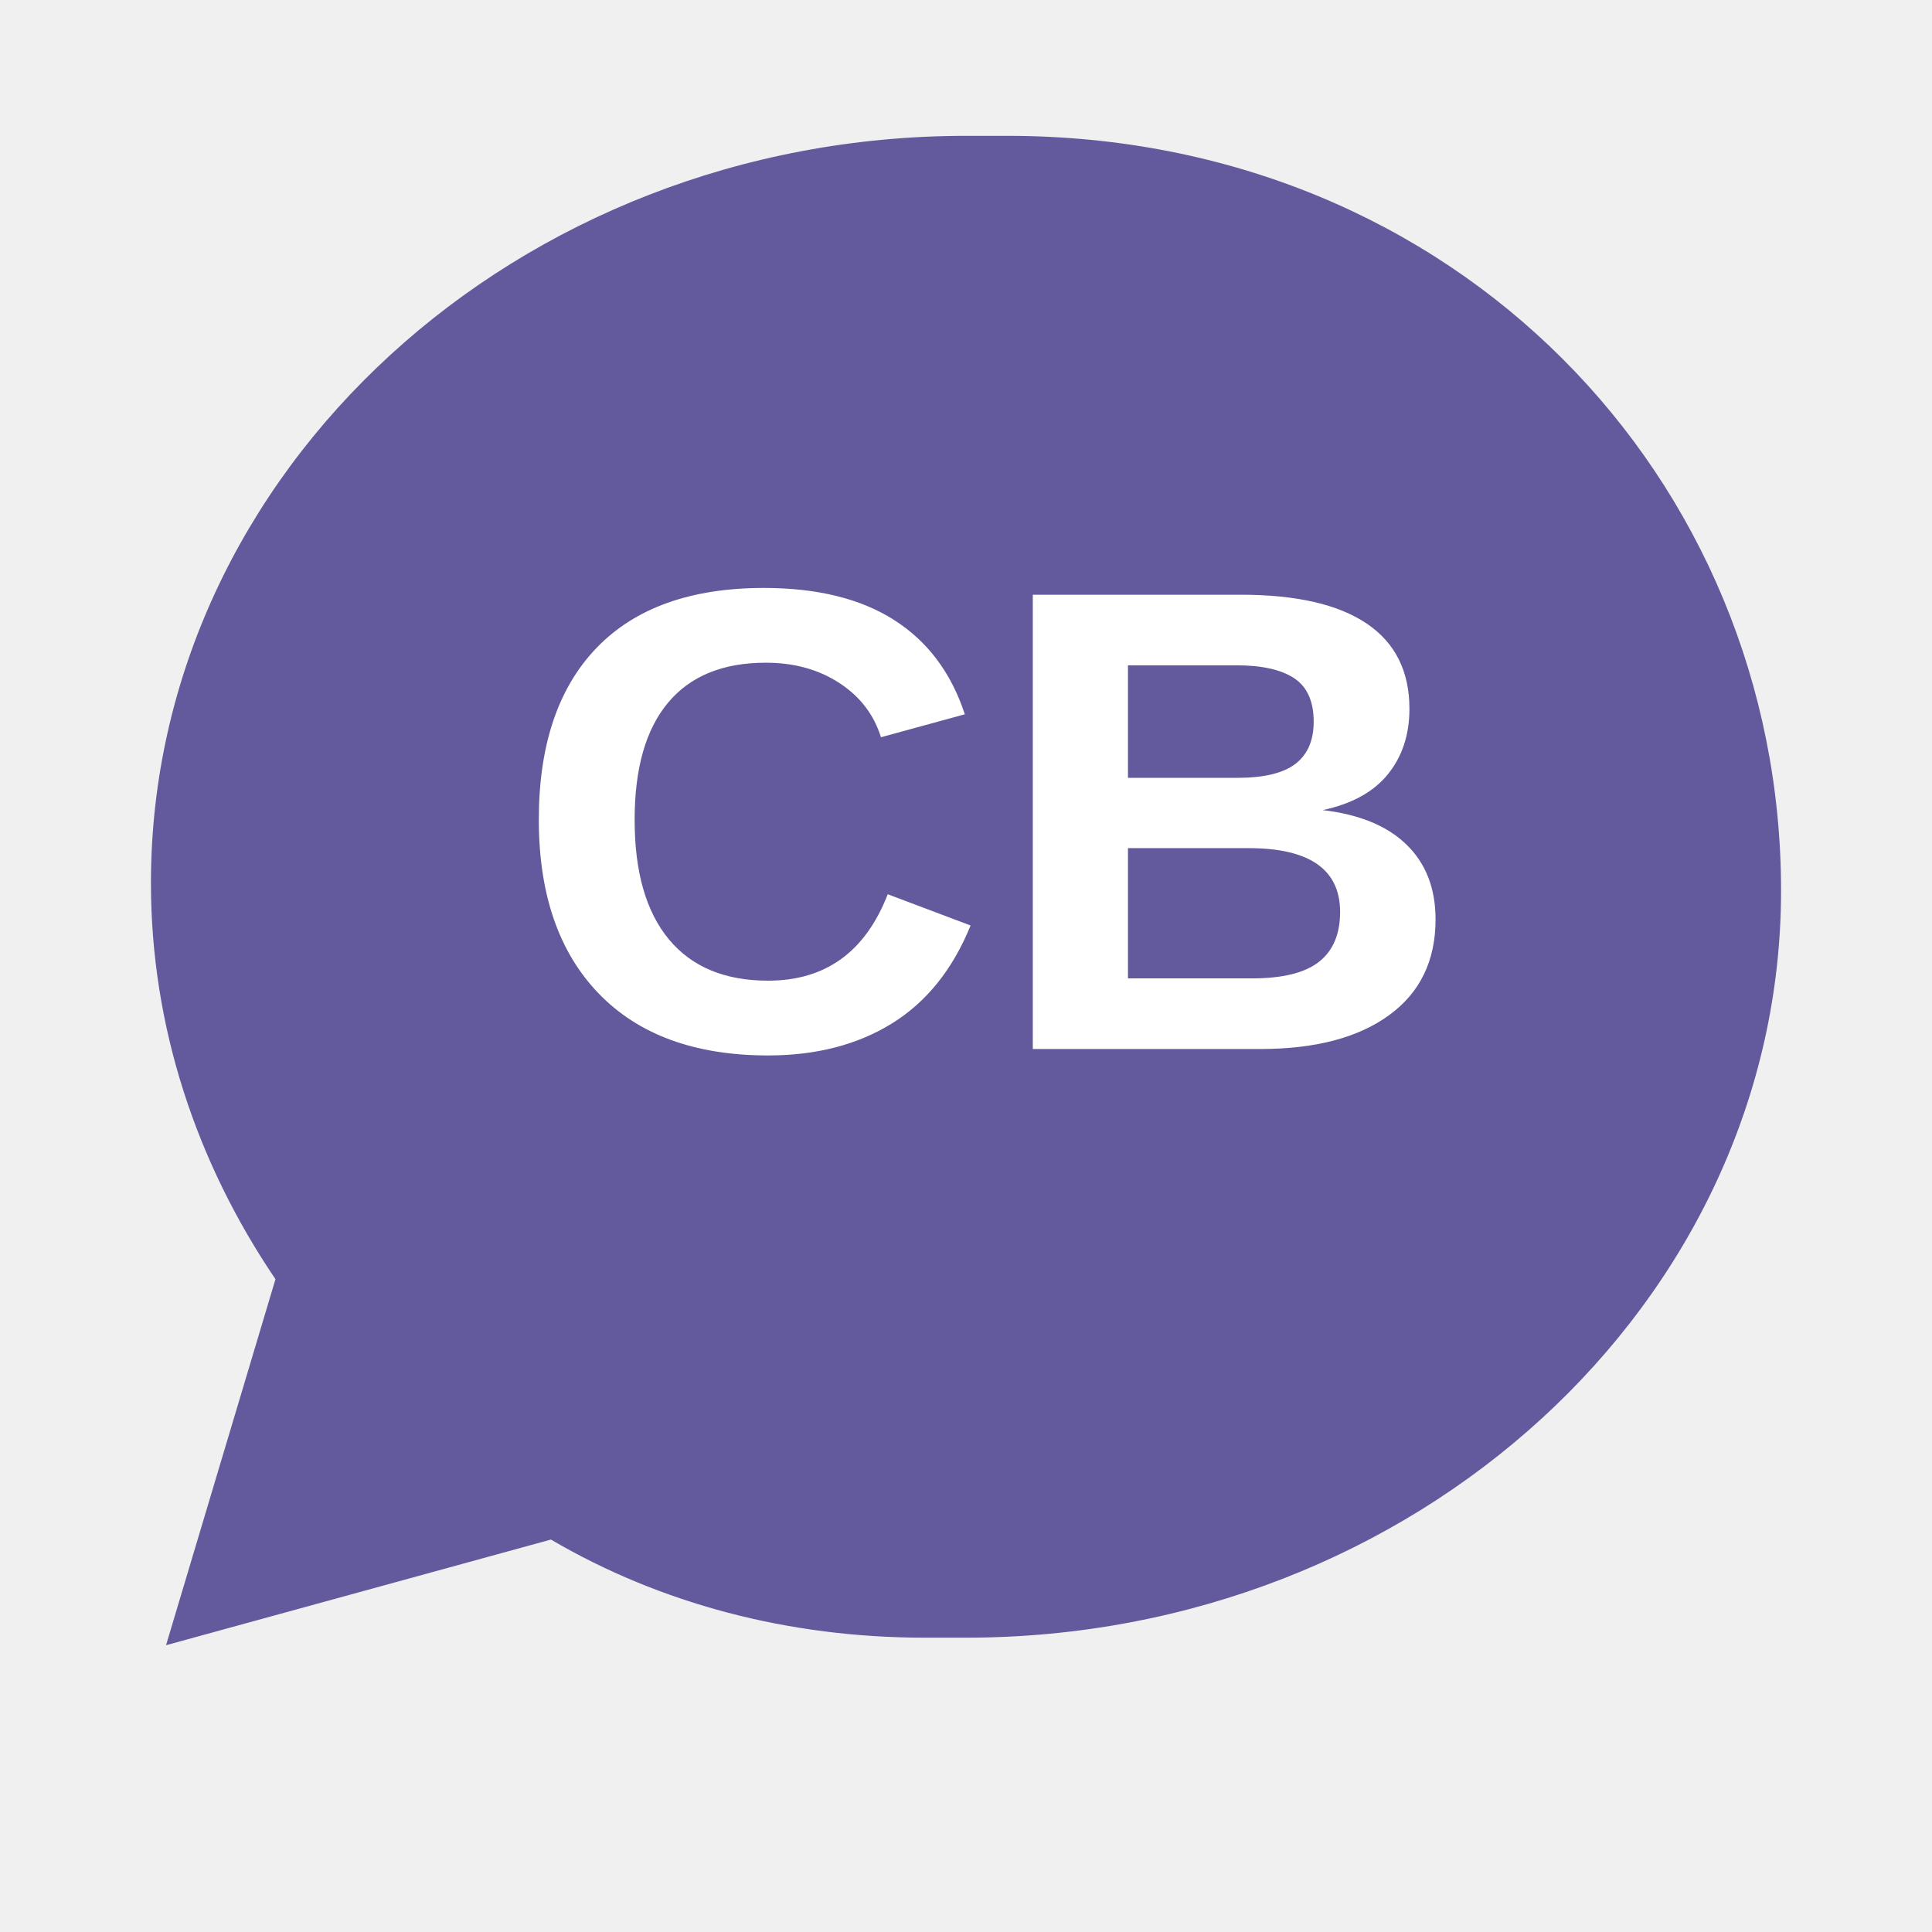
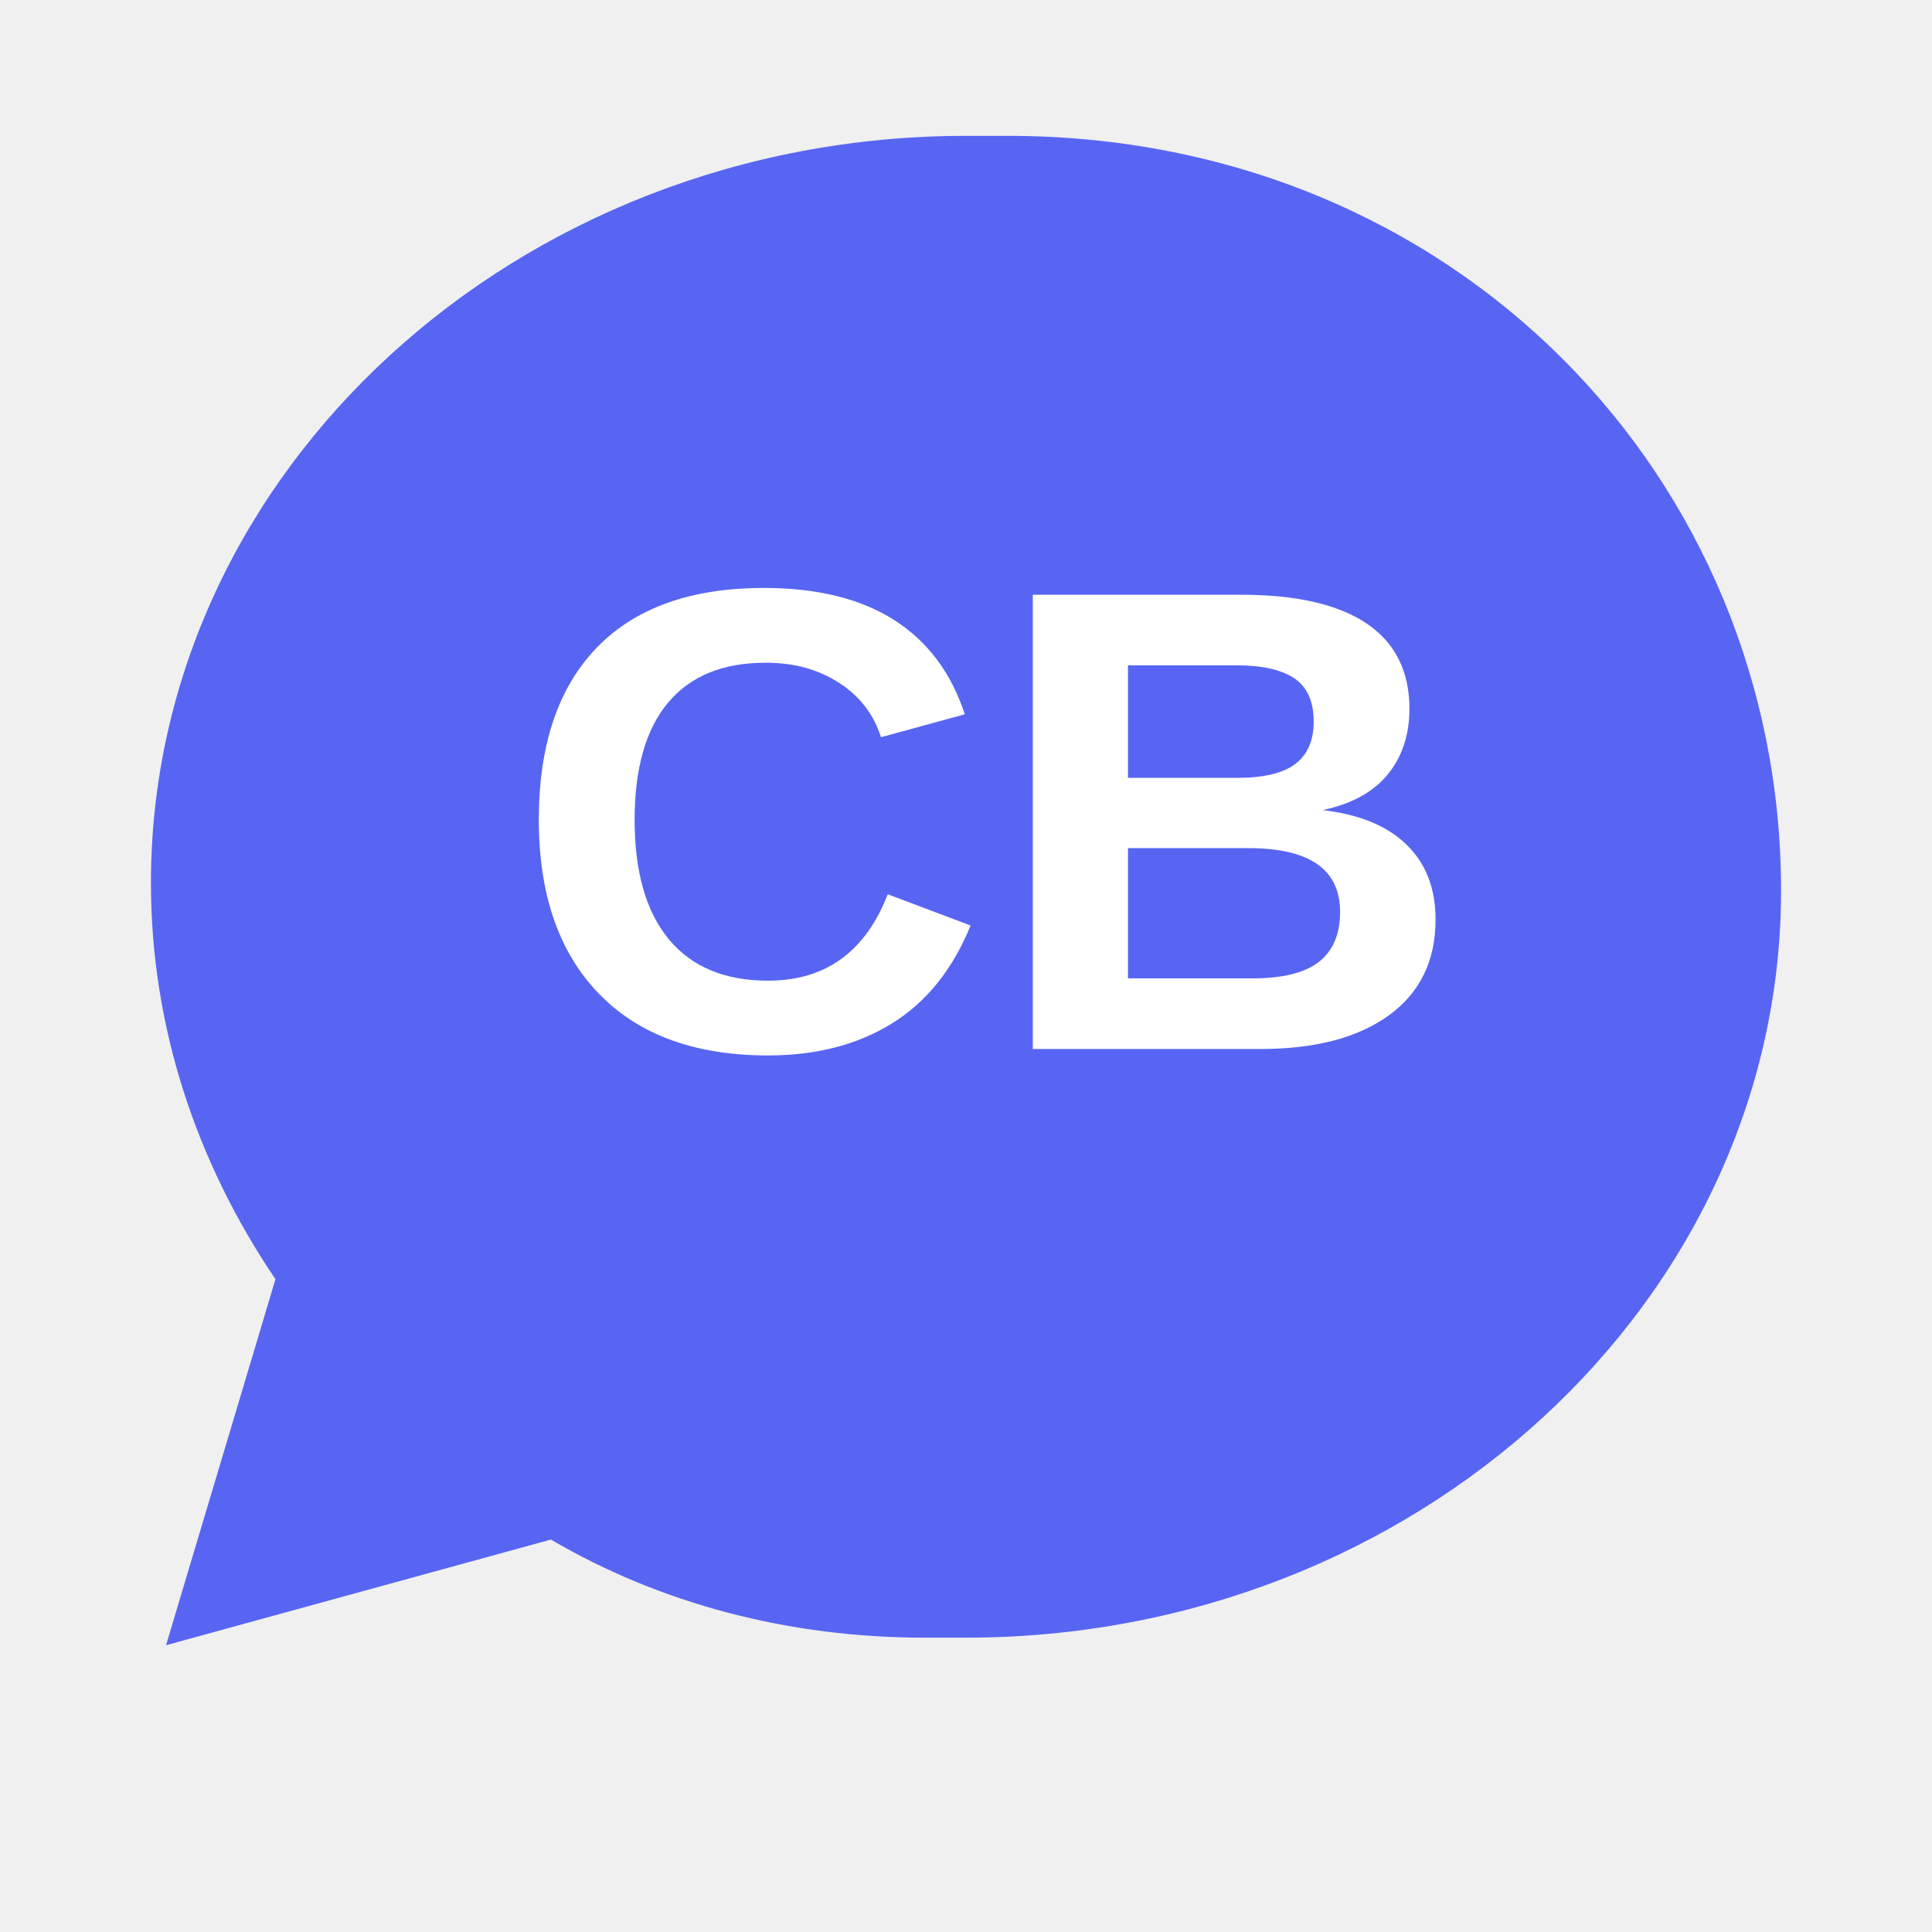
<svg xmlns="http://www.w3.org/2000/svg" viewBox="0 0 512 512">
-   <path d="M256 36C137 36 40 125 40 234c0 38 12 74 33 105l-29 97 102-28c29 17 63 26 99 26h11c119 0 216-89 216-198S386 36 267 36h-11z" fill="#635A9D" />
+   <path d="M256 36C137 36 40 125 40 234c0 38 12 74 33 105l-29 97 102-28c29 17 63 26 99 26h11c119 0 216-89 216-198S386 36 267 36h-11z" fill="#5865F2" />
  <text x="262" y="278" text-anchor="middle" font-family="Arial, Helvetica, sans-serif" font-weight="900" font-size="175" fill="white">CB</text>
</svg>
